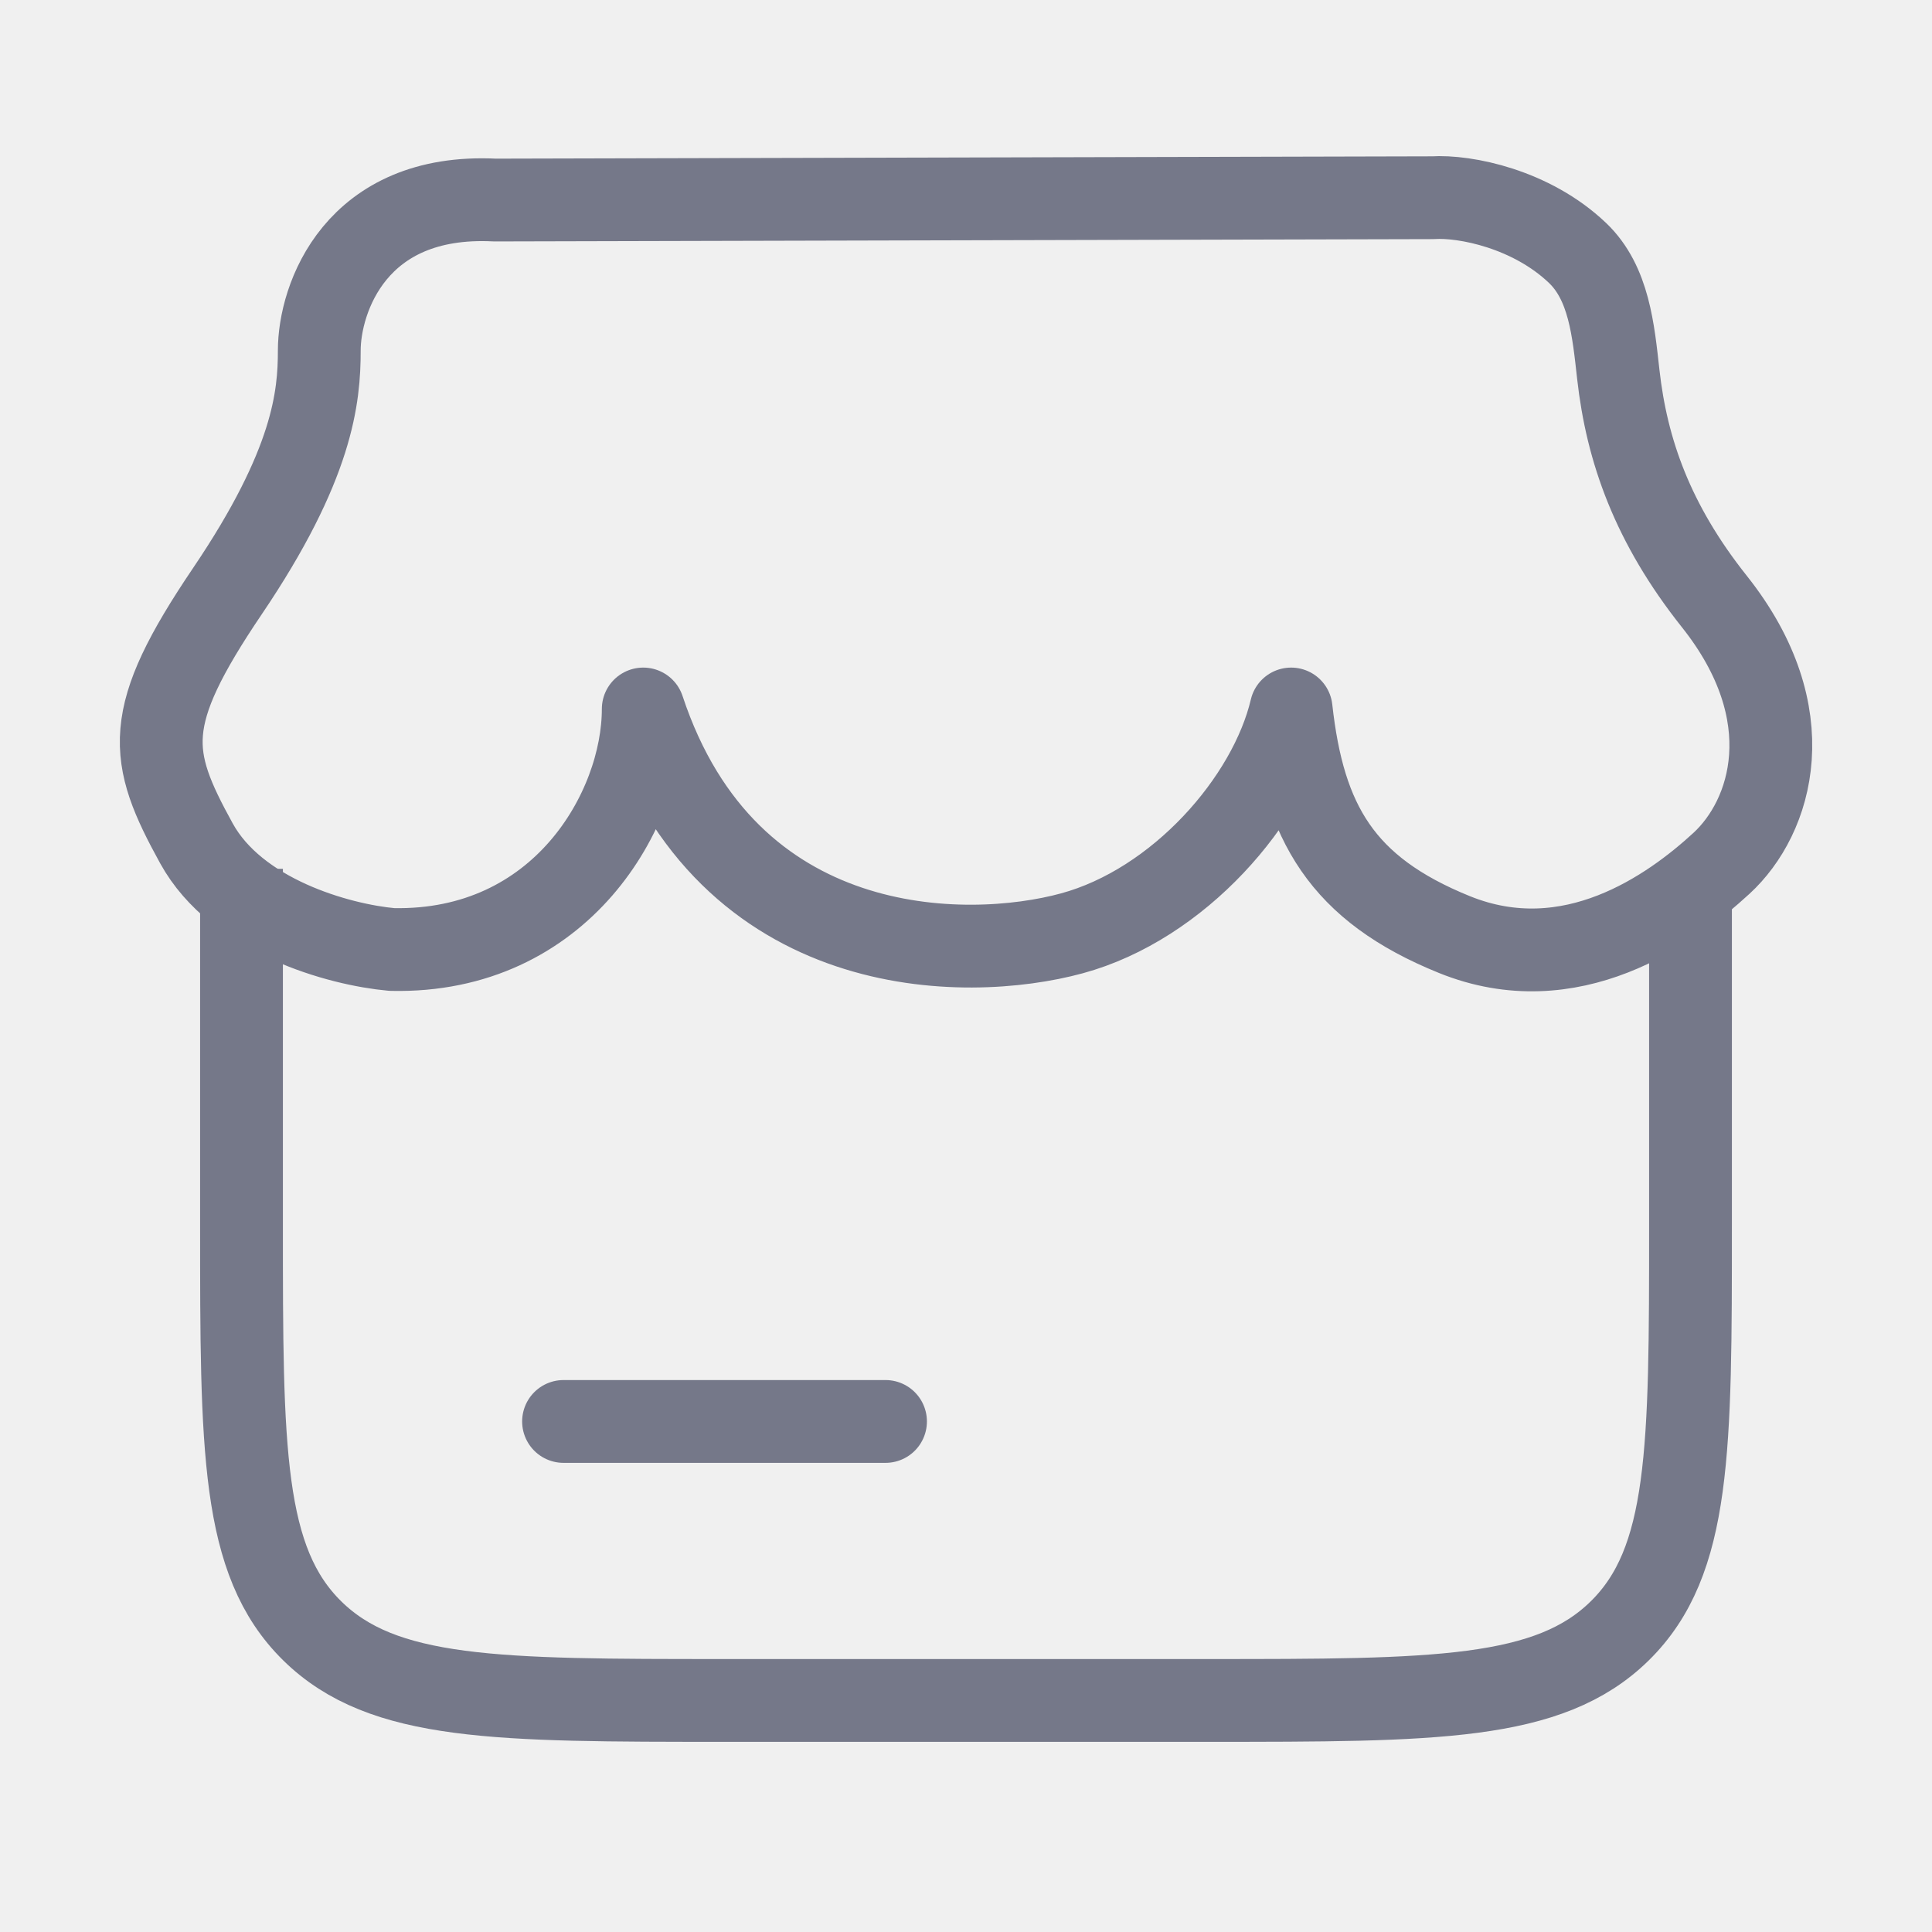
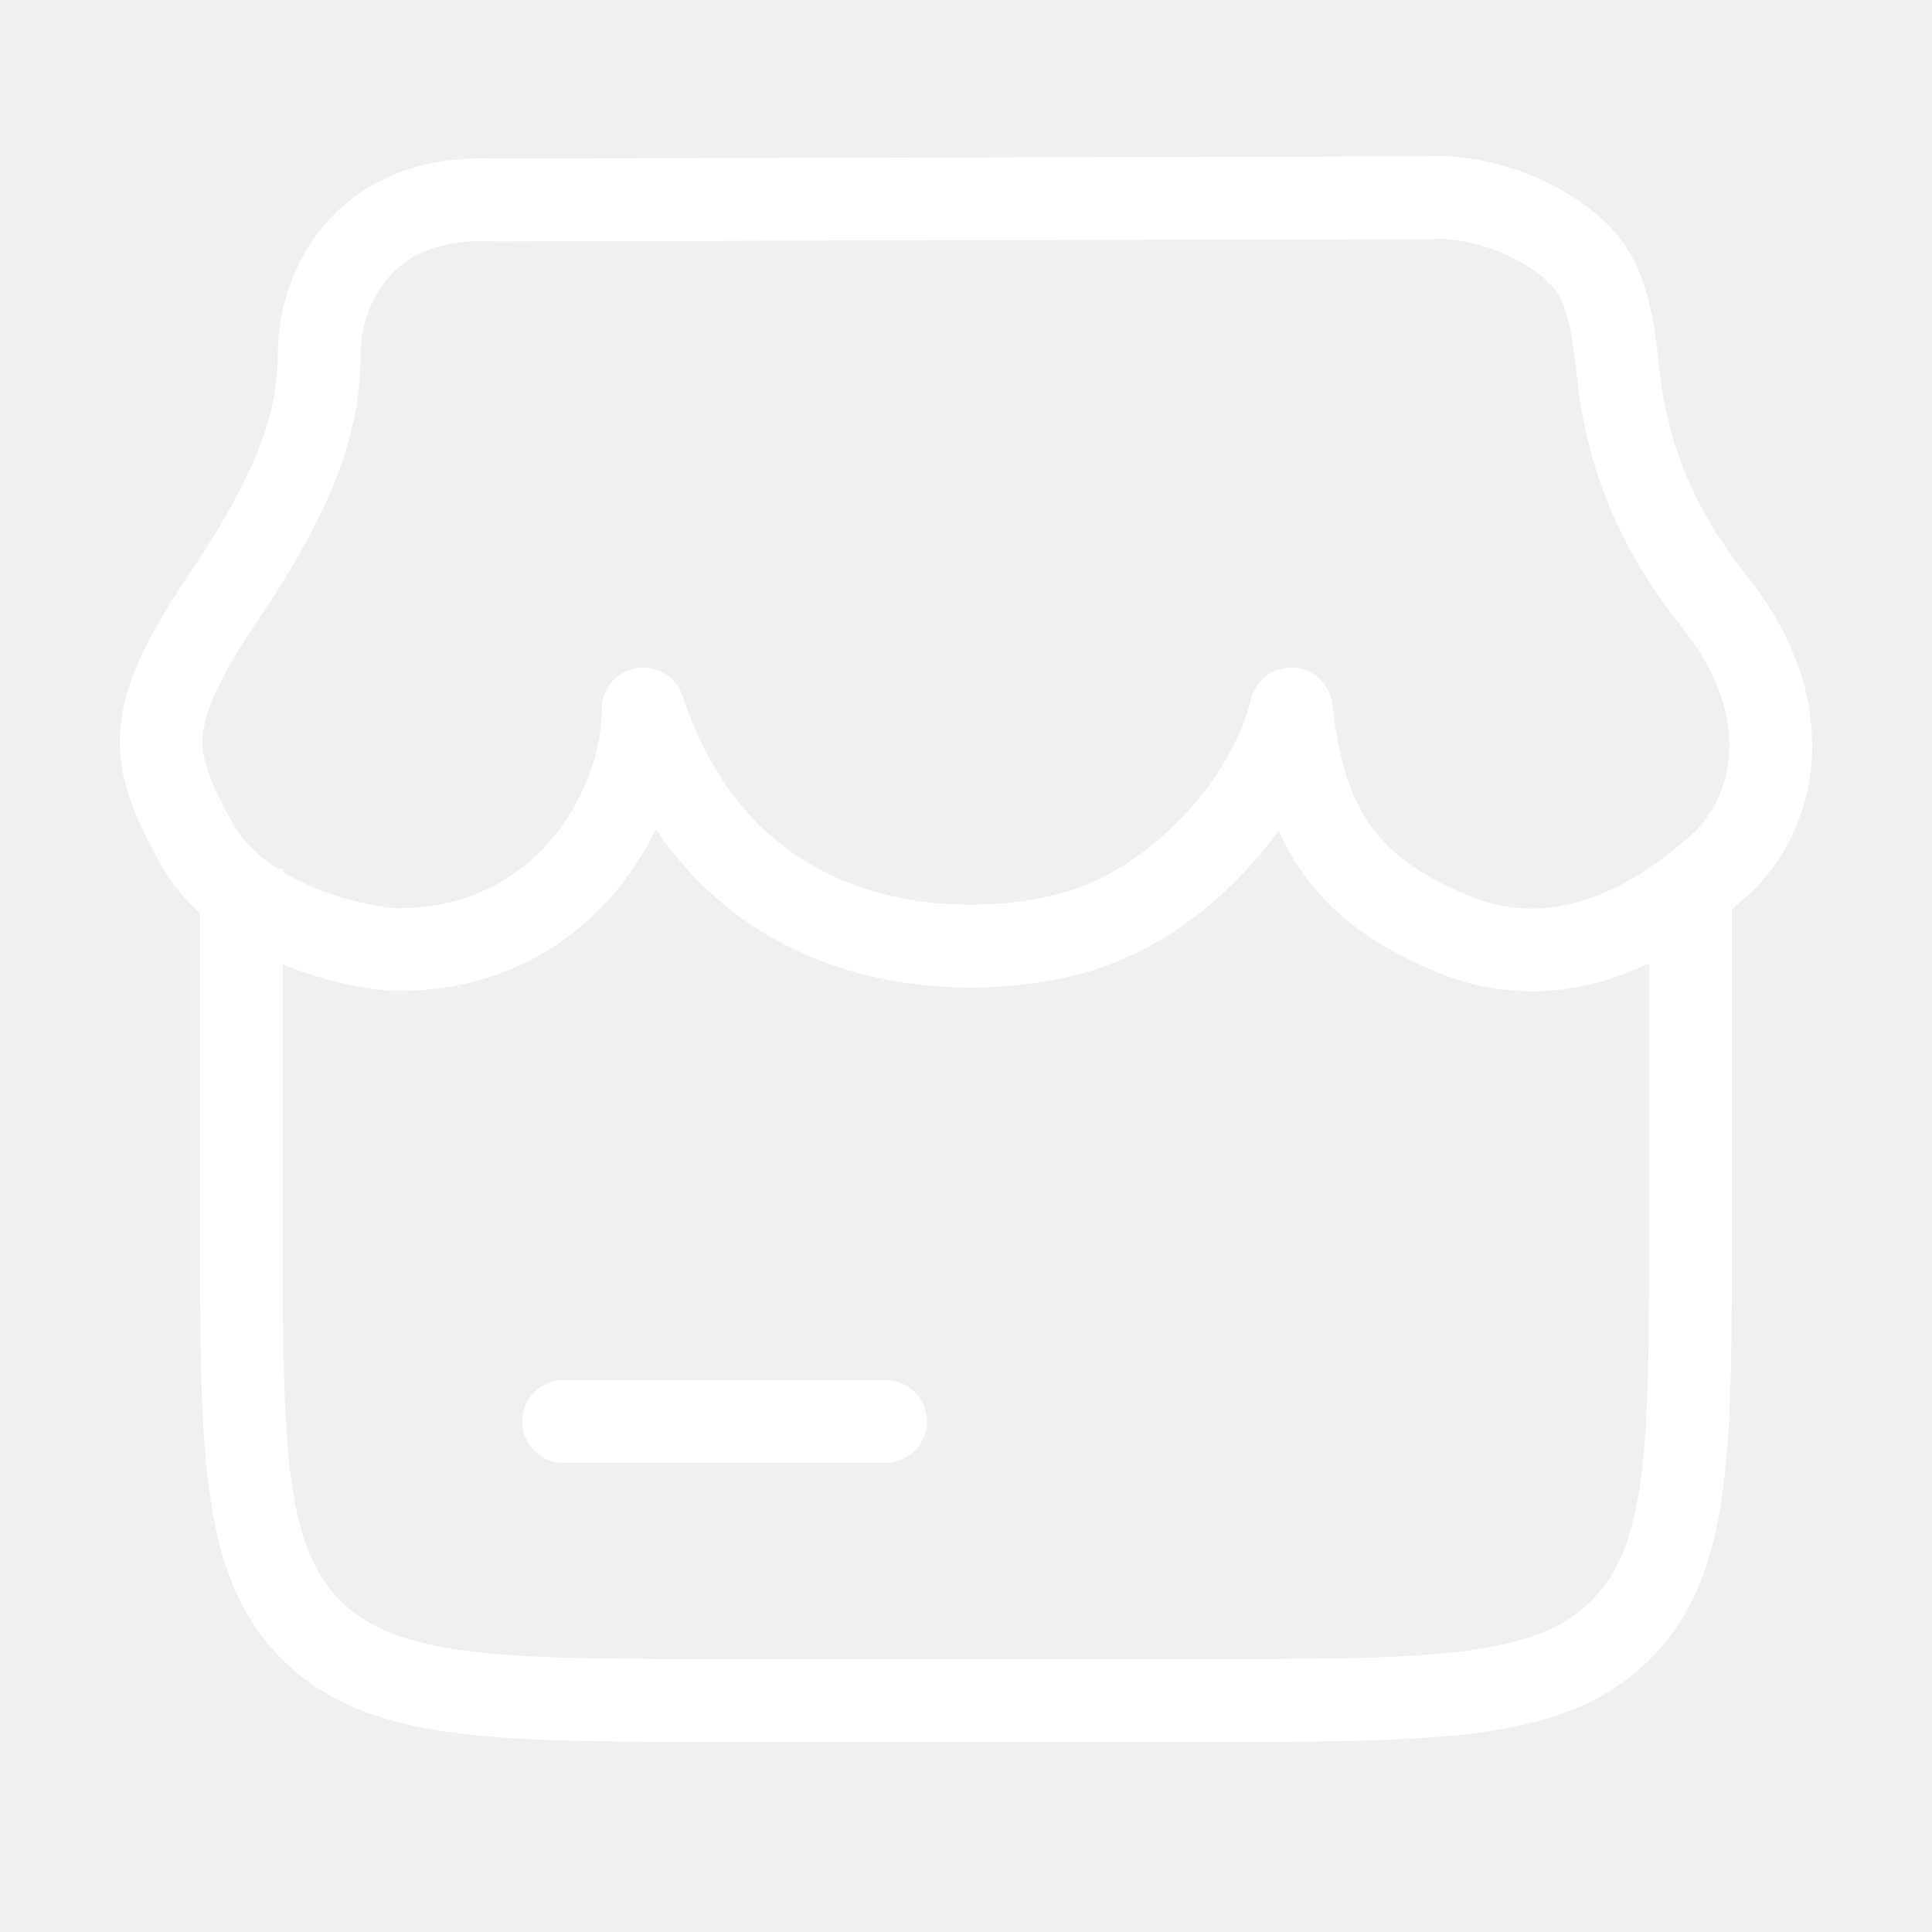
<svg xmlns="http://www.w3.org/2000/svg" width="35" height="35" viewBox="0 0 35 35" fill="none">
-   <path d="M4.375 15.74V22.197C4.375 26.255 4.375 28.284 5.656 29.544C6.938 30.805 9 30.805 13.125 30.805H21.875C26 30.805 28.062 30.805 29.344 29.544C30.625 28.284 30.625 26.255 30.625 22.197V15.74" stroke="#757889" stroke-width="1.5" />
-   <path d="M10.209 25.751H16.042" stroke="#757889" stroke-width="1.5" stroke-linecap="round" />
-   <path d="M25.952 3.582L8.968 3.624C6.434 3.496 5.784 5.414 5.784 6.351C5.784 7.189 5.674 8.412 4.12 10.709C2.567 13.006 2.683 13.688 3.559 15.279C4.286 16.599 6.136 17.114 7.1 17.201C10.163 17.269 11.653 14.67 11.653 12.844C13.172 17.433 17.493 17.433 19.419 16.908C21.348 16.383 23 14.501 23.39 12.844C23.618 14.903 24.308 16.104 26.347 16.93C28.459 17.785 30.275 16.478 31.186 15.64C32.097 14.802 32.682 12.942 31.058 10.898C29.937 9.488 29.471 8.16 29.317 6.783C29.228 5.986 29.15 5.128 28.579 4.583C27.744 3.786 26.547 3.544 25.952 3.582Z" stroke="#757889" stroke-width="1.5" stroke-linecap="round" stroke-linejoin="round" />
+   <path d="M4.375 15.74V22.197C4.375 26.255 4.375 28.284 5.656 29.544C6.938 30.805 9 30.805 13.125 30.805H21.875C26 30.805 28.062 30.805 29.344 29.544C30.625 28.284 30.625 26.255 30.625 22.197V15.74" stroke="white" stroke-width="1.5" />
+   <path d="M10.209 25.751H16.042" stroke="white" stroke-width="1.5" stroke-linecap="round" />
+   <path d="M25.952 3.582L8.968 3.624C6.434 3.496 5.784 5.414 5.784 6.351C5.784 7.189 5.674 8.412 4.12 10.709C2.567 13.006 2.683 13.688 3.559 15.279C4.286 16.599 6.136 17.114 7.1 17.201C10.163 17.269 11.653 14.67 11.653 12.844C13.172 17.433 17.493 17.433 19.419 16.908C21.348 16.383 23 14.501 23.39 12.844C23.618 14.903 24.308 16.104 26.347 16.93C28.459 17.785 30.275 16.478 31.186 15.64C32.097 14.802 32.682 12.942 31.058 10.898C29.937 9.488 29.471 8.16 29.317 6.783C29.228 5.986 29.15 5.128 28.579 4.583C27.744 3.786 26.547 3.544 25.952 3.582Z" stroke="white" stroke-width="1.5" stroke-linecap="round" stroke-linejoin="round" />
</svg>
